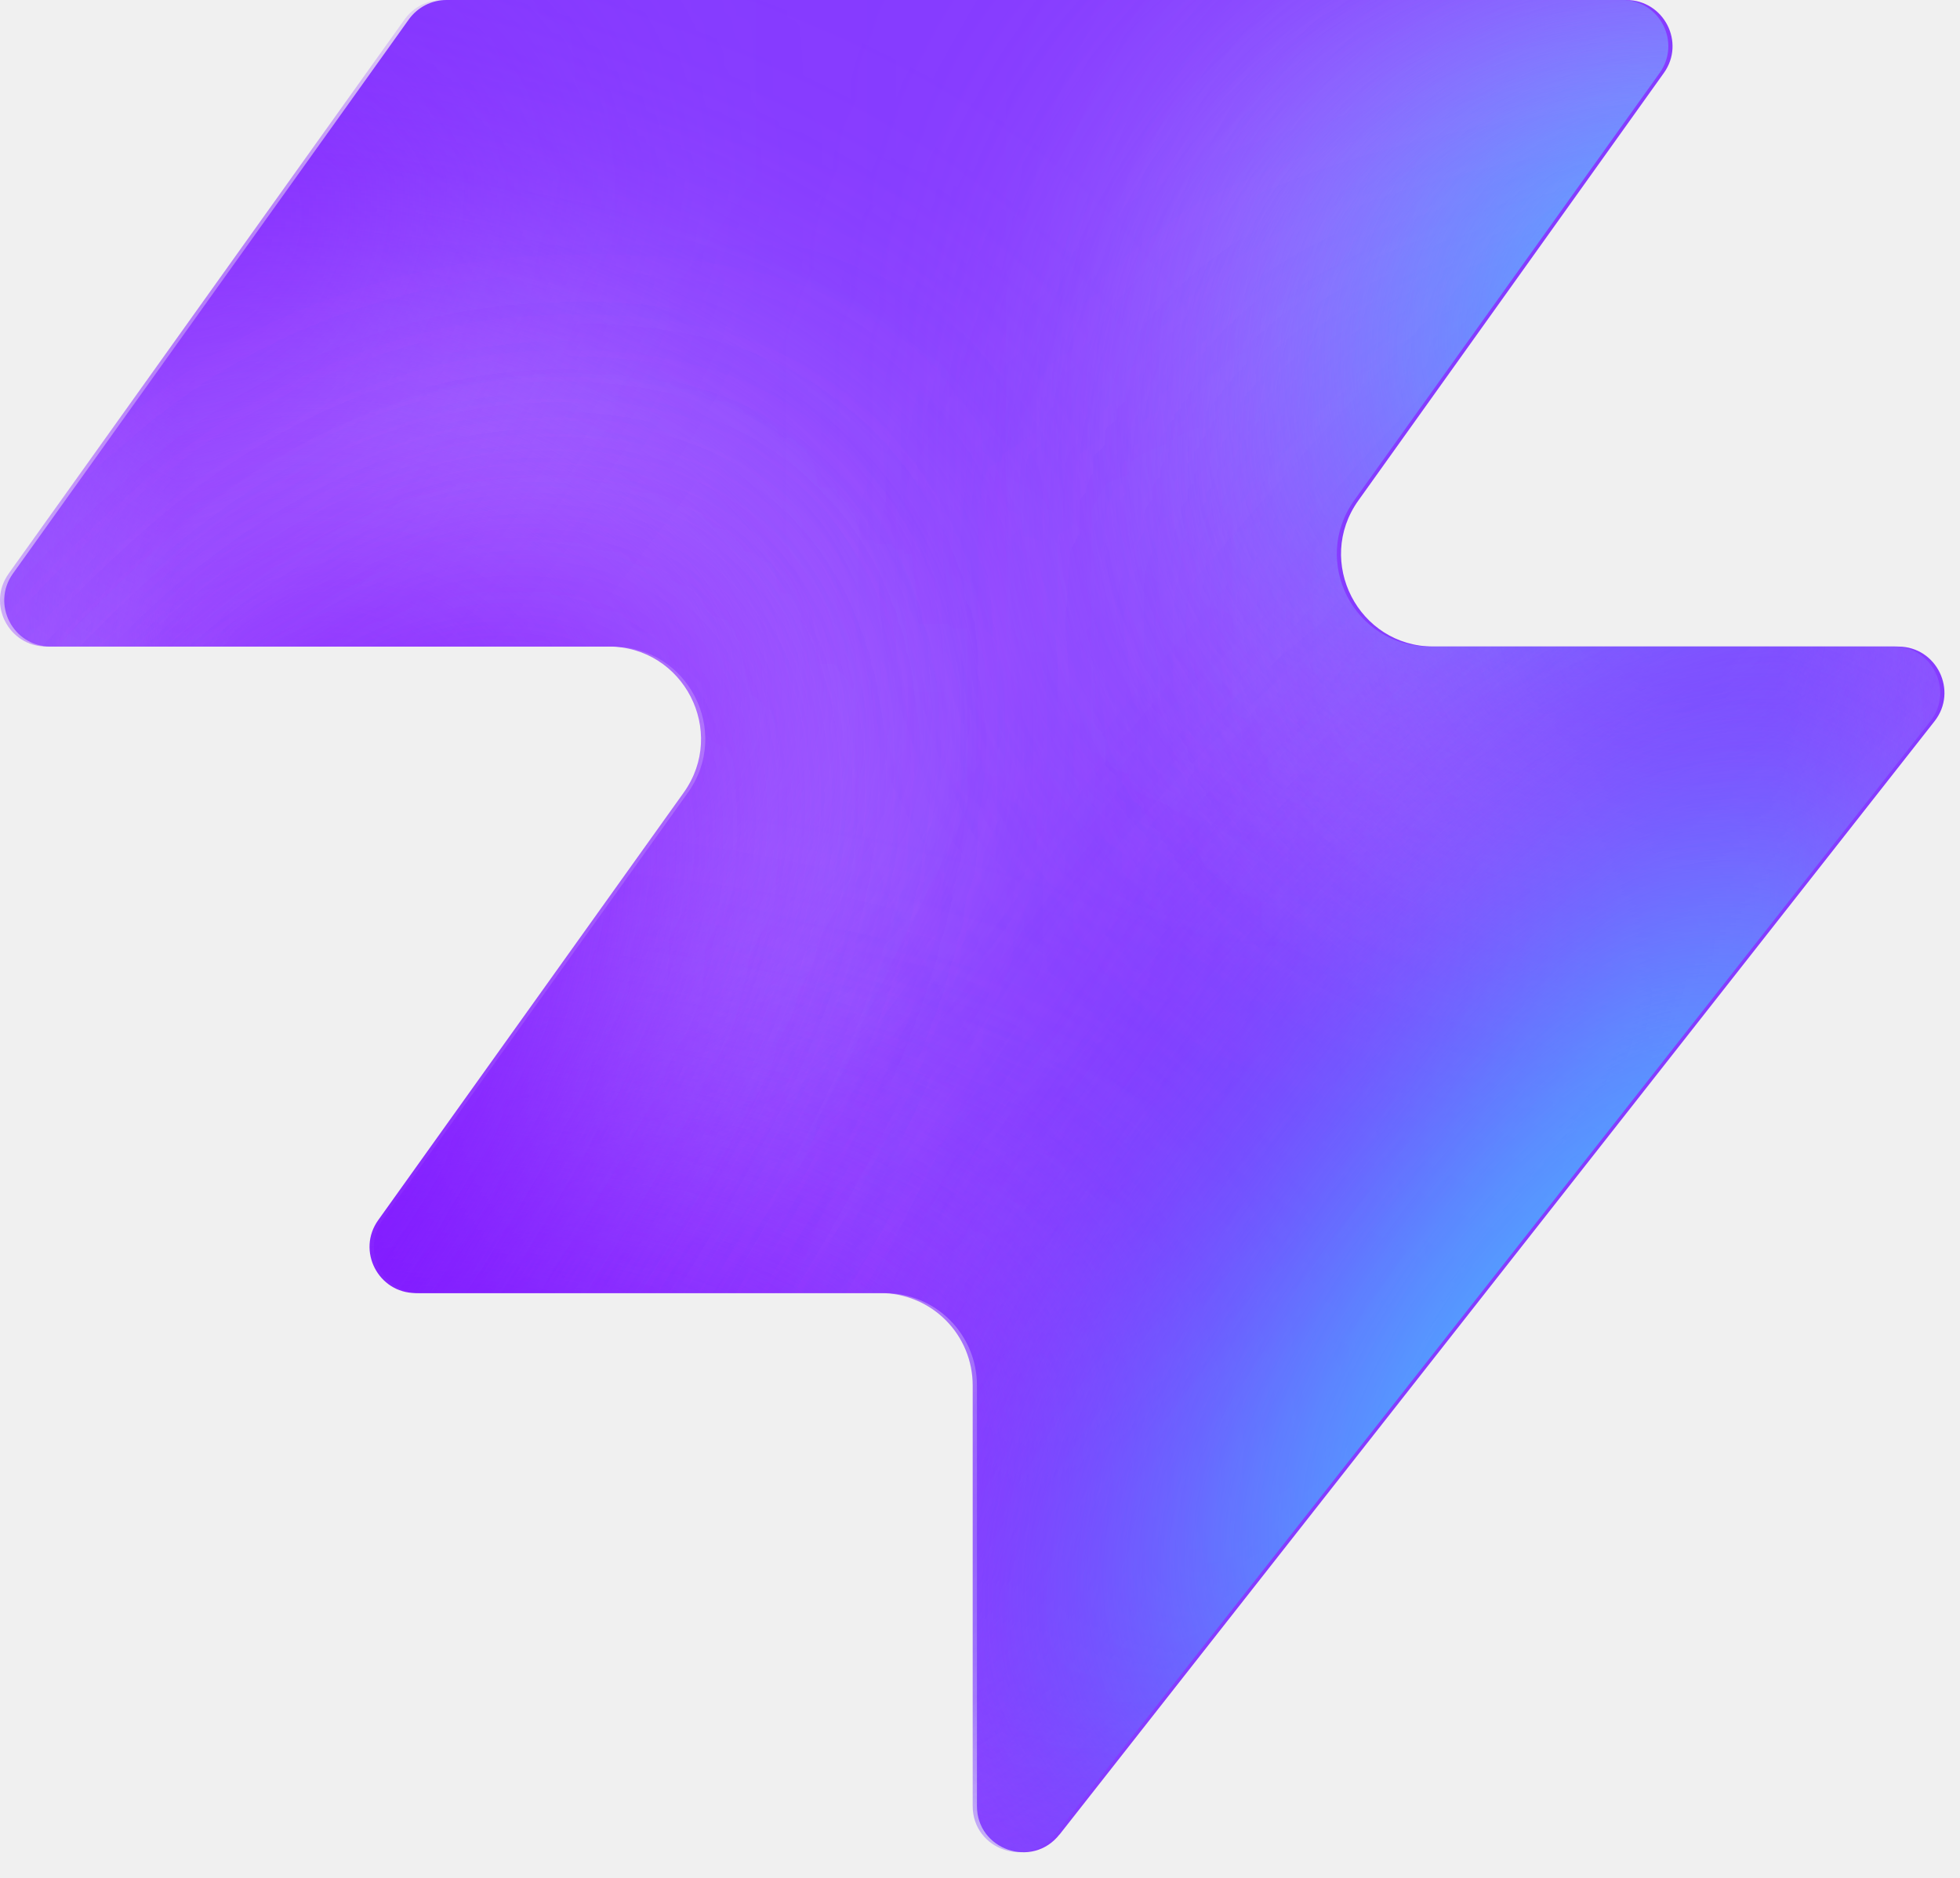
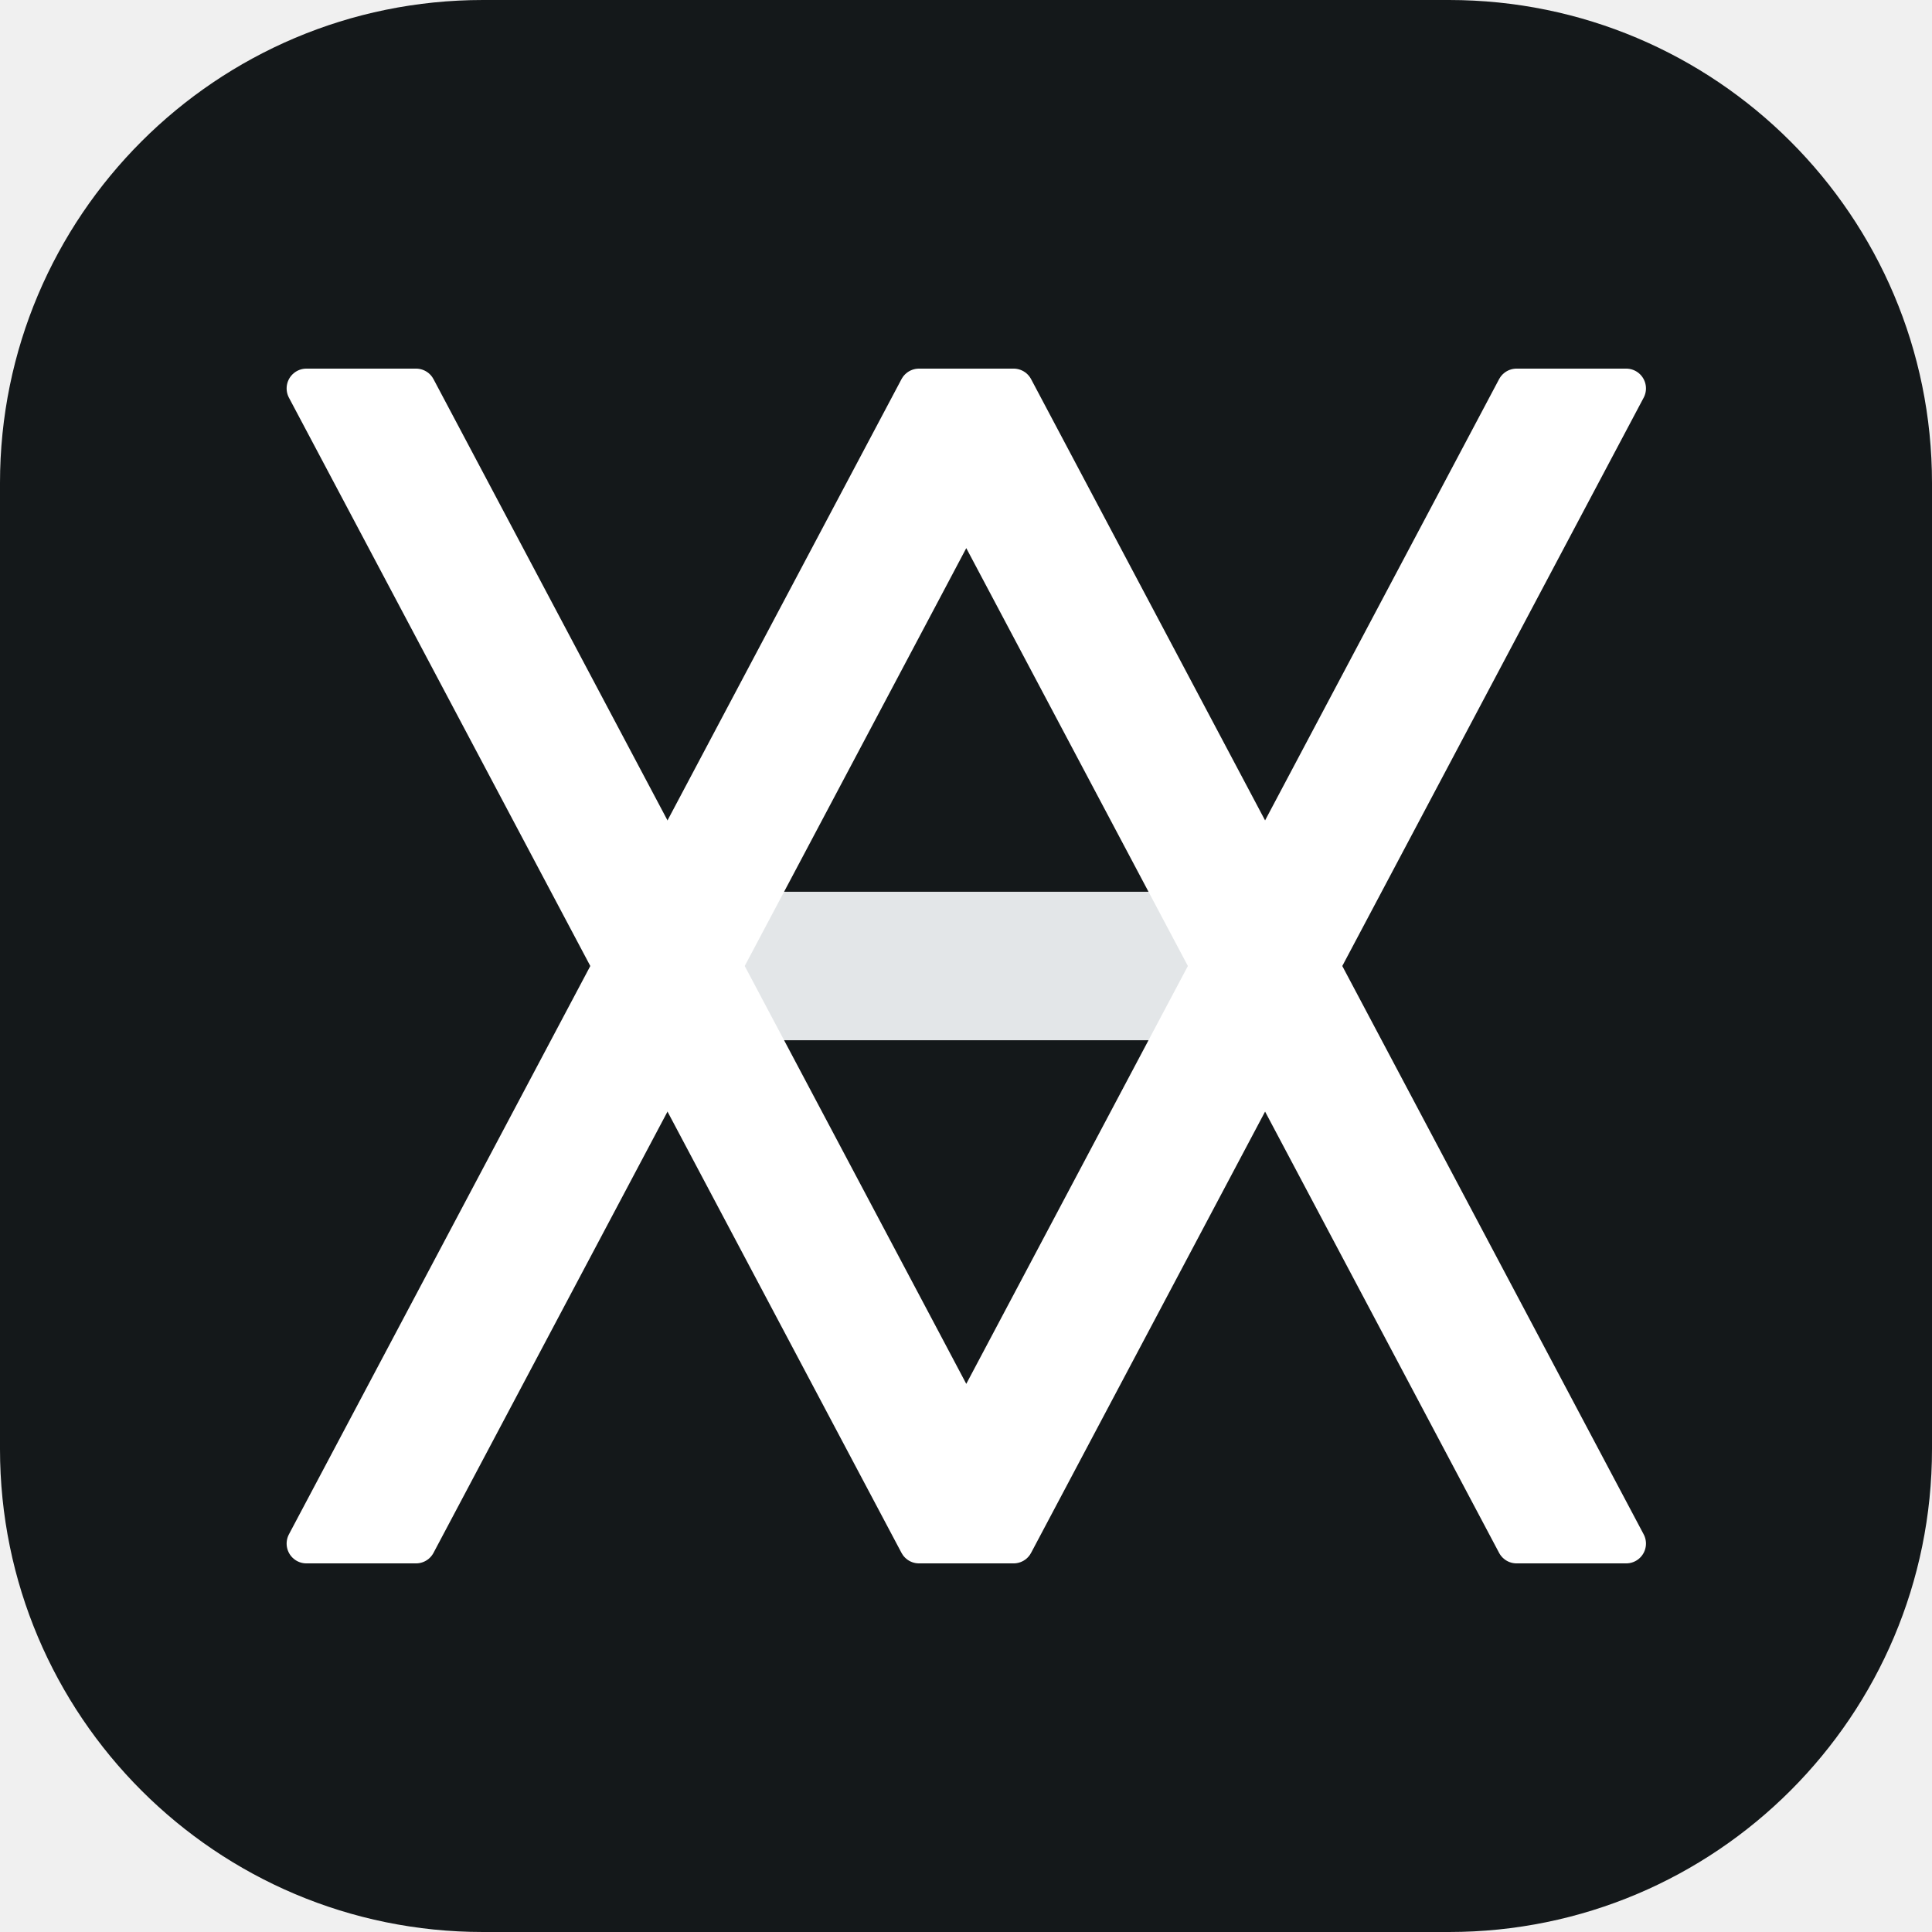
- <svg xmlns="http://www.w3.org/2000/svg" width="48" height="46" fill="none" viewBox="0 0 48 46">
-   <path fill="#863bff" d="M25.946 44.938c-.664.845-2.021.375-2.021-.698V33.937a2.26 2.26 0 0 0-2.262-2.262H10.287c-.92 0-1.456-1.04-.92-1.788l7.48-10.471c1.07-1.497 0-3.578-1.842-3.578H1.237c-.92 0-1.456-1.04-.92-1.788L10.013.474c.214-.297.556-.474.92-.474h28.894c.92 0 1.456 1.04.92 1.788l-7.48 10.471c-1.07 1.498 0 3.579 1.842 3.579h11.377c.943 0 1.473 1.088.89 1.83L25.947 44.94z" style="fill:#863bff;fill:color(display-p3 .525 .23 1);fill-opacity:1" />
-   <mask id="a" width="48" height="46" x="0" y="0" maskUnits="userSpaceOnUse" style="mask-type:alpha">
-     <path fill="#000" d="M25.842 44.938c-.664.844-2.021.375-2.021-.698V33.937a2.26 2.26 0 0 0-2.262-2.262H10.183c-.92 0-1.456-1.04-.92-1.788l7.48-10.471c1.07-1.498 0-3.579-1.842-3.579H1.133c-.92 0-1.456-1.04-.92-1.787L9.91.473c.214-.297.556-.474.92-.474h28.894c.92 0 1.456 1.04.92 1.788l-7.48 10.471c-1.07 1.498 0 3.578 1.842 3.578h11.377c.943 0 1.473 1.088.89 1.832L25.843 44.94z" style="fill:#000;fill-opacity:1" />
-   </mask>
-   <g mask="url(#a)">
-     <g filter="url(#b)">
-       <ellipse cx="5.508" cy="14.704" fill="#ede6ff" rx="5.508" ry="14.704" style="fill:#ede6ff;fill:color(display-p3 .927 .903 1);fill-opacity:1" transform="matrix(.00324 1 1 -.00324 -4.47 31.516)" />
-     </g>
-     <g filter="url(#c)">
-       <ellipse cx="10.399" cy="29.851" fill="#ede6ff" rx="10.399" ry="29.851" style="fill:#ede6ff;fill:color(display-p3 .927 .903 1);fill-opacity:1" transform="matrix(.00324 1 1 -.00324 -39.328 7.883)" />
-     </g>
-     <g filter="url(#d)">
-       <ellipse cx="5.508" cy="30.487" fill="#7e14ff" rx="5.508" ry="30.487" style="fill:#7e14ff;fill:color(display-p3 .492 .077 1);fill-opacity:1" transform="rotate(89.814 -25.913 -14.639)scale(1 -1)" />
-     </g>
-     <g filter="url(#e)">
-       <ellipse cx="5.508" cy="30.599" fill="#7e14ff" rx="5.508" ry="30.599" style="fill:#7e14ff;fill:color(display-p3 .492 .077 1);fill-opacity:1" transform="rotate(89.814 -32.644 -3.334)scale(1 -1)" />
-     </g>
-     <g filter="url(#f)">
-       <ellipse cx="5.508" cy="30.599" fill="#7e14ff" rx="5.508" ry="30.599" style="fill:#7e14ff;fill:color(display-p3 .492 .077 1);fill-opacity:1" transform="matrix(.00324 1 1 -.00324 -34.34 30.47)" />
-     </g>
-     <g filter="url(#g)">
-       <ellipse cx="14.072" cy="22.078" fill="#ede6ff" rx="14.072" ry="22.078" style="fill:#ede6ff;fill:color(display-p3 .927 .903 1);fill-opacity:1" transform="rotate(93.35 24.506 48.493)scale(-1 1)" />
-     </g>
-     <g filter="url(#h)">
-       <ellipse cx="3.47" cy="21.501" fill="#7e14ff" rx="3.47" ry="21.501" style="fill:#7e14ff;fill:color(display-p3 .492 .077 1);fill-opacity:1" transform="rotate(89.009 28.708 47.59)scale(-1 1)" />
-     </g>
-     <g filter="url(#i)">
-       <ellipse cx="3.47" cy="21.501" fill="#7e14ff" rx="3.47" ry="21.501" style="fill:#7e14ff;fill:color(display-p3 .492 .077 1);fill-opacity:1" transform="rotate(89.009 28.708 47.59)scale(-1 1)" />
-     </g>
-     <g filter="url(#j)">
-       <ellipse cx=".387" cy="8.972" fill="#7e14ff" rx="4.407" ry="29.108" style="fill:#7e14ff;fill:color(display-p3 .492 .077 1);fill-opacity:1" transform="rotate(39.51 .387 8.972)" />
-     </g>
-     <g filter="url(#k)">
-       <ellipse cx="47.523" cy="-6.092" fill="#7e14ff" rx="4.407" ry="29.108" style="fill:#7e14ff;fill:color(display-p3 .492 .077 1);fill-opacity:1" transform="rotate(37.892 47.523 -6.092)" />
-     </g>
-     <g filter="url(#l)">
-       <ellipse cx="41.412" cy="6.333" fill="#47bfff" rx="5.971" ry="9.665" style="fill:#47bfff;fill:color(display-p3 .28 .748 1);fill-opacity:1" transform="rotate(37.892 41.412 6.333)" />
-     </g>
-     <g filter="url(#m)">
-       <ellipse cx="-1.879" cy="38.332" fill="#7e14ff" rx="4.407" ry="29.108" style="fill:#7e14ff;fill:color(display-p3 .492 .077 1);fill-opacity:1" transform="rotate(37.892 -1.88 38.332)" />
-     </g>
-     <g filter="url(#n)">
-       <ellipse cx="-1.879" cy="38.332" fill="#7e14ff" rx="4.407" ry="29.108" style="fill:#7e14ff;fill:color(display-p3 .492 .077 1);fill-opacity:1" transform="rotate(37.892 -1.88 38.332)" />
-     </g>
-     <g filter="url(#o)">
-       <ellipse cx="35.651" cy="29.907" fill="#7e14ff" rx="4.407" ry="29.108" style="fill:#7e14ff;fill:color(display-p3 .492 .077 1);fill-opacity:1" transform="rotate(37.892 35.651 29.907)" />
-     </g>
-     <g filter="url(#p)">
-       <ellipse cx="38.418" cy="32.4" fill="#47bfff" rx="5.971" ry="15.297" style="fill:#47bfff;fill:color(display-p3 .28 .748 1);fill-opacity:1" transform="rotate(37.892 38.418 32.4)" />
-     </g>
+ <svg xmlns="http://www.w3.org/2000/svg" viewBox="0 0 24 24" width="1em" height="1em">
+   <rect x="0" y="0" width="24" height="24" rx="6" ry="6" fill="#14181a" />
+   <g transform="translate(2.16,2.16) scale(0.82)">
+     <path d="M7.5 12H16.5" stroke="#e3e6e8" stroke-width="2.25" stroke-linecap="round" />
+     <path fill-rule="evenodd" clip-rule="evenodd" d="M3.255 3.25H3.668L11.342 17.721L12.004 18.971L12.667 17.721L20.341 3.25H20.754H22.001L21.417 4.351L12.721 20.75H11.288L2.592 4.351L2.008 3.25H3.255Z" fill="#ffffff" stroke="#ffffff" stroke-width="0.6" stroke-linejoin="round" stroke-linecap="round" />
+     <path fill-rule="evenodd" clip-rule="evenodd" d="M11.288 3.25L2.592 19.649L2.008 20.75H3.255H3.668L11.342 6.279L12.004 5.029L12.667 6.279L20.341 20.75H20.754H22.001L21.417 19.649L12.721 3.25H11.288Z" fill="#ffffff" stroke="#ffffff" stroke-width="0.6" stroke-linejoin="round" stroke-linecap="round" />
  </g>
-   <defs>
-     <filter id="b" width="60.045" height="41.654" x="-19.77" y="16.149" color-interpolation-filters="sRGB" filterUnits="userSpaceOnUse">
-       <feFlood flood-opacity="0" result="BackgroundImageFix" />
-       <feBlend in="SourceGraphic" in2="BackgroundImageFix" result="shape" />
-       <feGaussianBlur result="effect1_foregroundBlur_2002_17158" stdDeviation="7.659" />
-     </filter>
-     <filter id="c" width="90.34" height="51.437" x="-54.613" y="-7.533" color-interpolation-filters="sRGB" filterUnits="userSpaceOnUse">
-       <feFlood flood-opacity="0" result="BackgroundImageFix" />
-       <feBlend in="SourceGraphic" in2="BackgroundImageFix" result="shape" />
-       <feGaussianBlur result="effect1_foregroundBlur_2002_17158" stdDeviation="7.659" />
-     </filter>
-     <filter id="d" width="79.355" height="29.4" x="-49.64" y="2.03" color-interpolation-filters="sRGB" filterUnits="userSpaceOnUse">
-       <feFlood flood-opacity="0" result="BackgroundImageFix" />
-       <feBlend in="SourceGraphic" in2="BackgroundImageFix" result="shape" />
-       <feGaussianBlur result="effect1_foregroundBlur_2002_17158" stdDeviation="4.596" />
-     </filter>
-     <filter id="e" width="79.579" height="29.4" x="-45.045" y="20.029" color-interpolation-filters="sRGB" filterUnits="userSpaceOnUse">
-       <feFlood flood-opacity="0" result="BackgroundImageFix" />
-       <feBlend in="SourceGraphic" in2="BackgroundImageFix" result="shape" />
-       <feGaussianBlur result="effect1_foregroundBlur_2002_17158" stdDeviation="4.596" />
-     </filter>
-     <filter id="f" width="79.579" height="29.4" x="-43.513" y="21.178" color-interpolation-filters="sRGB" filterUnits="userSpaceOnUse">
-       <feFlood flood-opacity="0" result="BackgroundImageFix" />
-       <feBlend in="SourceGraphic" in2="BackgroundImageFix" result="shape" />
-       <feGaussianBlur result="effect1_foregroundBlur_2002_17158" stdDeviation="4.596" />
-     </filter>
-     <filter id="g" width="74.749" height="58.852" x="15.756" y="-17.901" color-interpolation-filters="sRGB" filterUnits="userSpaceOnUse">
-       <feFlood flood-opacity="0" result="BackgroundImageFix" />
-       <feBlend in="SourceGraphic" in2="BackgroundImageFix" result="shape" />
-       <feGaussianBlur result="effect1_foregroundBlur_2002_17158" stdDeviation="7.659" />
-     </filter>
-     <filter id="h" width="61.377" height="25.362" x="23.548" y="2.284" color-interpolation-filters="sRGB" filterUnits="userSpaceOnUse">
-       <feFlood flood-opacity="0" result="BackgroundImageFix" />
-       <feBlend in="SourceGraphic" in2="BackgroundImageFix" result="shape" />
-       <feGaussianBlur result="effect1_foregroundBlur_2002_17158" stdDeviation="4.596" />
-     </filter>
-     <filter id="i" width="61.377" height="25.362" x="23.548" y="2.284" color-interpolation-filters="sRGB" filterUnits="userSpaceOnUse">
-       <feFlood flood-opacity="0" result="BackgroundImageFix" />
-       <feBlend in="SourceGraphic" in2="BackgroundImageFix" result="shape" />
-       <feGaussianBlur result="effect1_foregroundBlur_2002_17158" stdDeviation="4.596" />
-     </filter>
-     <filter id="j" width="56.045" height="63.649" x="-27.636" y="-22.853" color-interpolation-filters="sRGB" filterUnits="userSpaceOnUse">
-       <feFlood flood-opacity="0" result="BackgroundImageFix" />
-       <feBlend in="SourceGraphic" in2="BackgroundImageFix" result="shape" />
-       <feGaussianBlur result="effect1_foregroundBlur_2002_17158" stdDeviation="4.596" />
-     </filter>
-     <filter id="k" width="54.814" height="64.646" x="20.116" y="-38.415" color-interpolation-filters="sRGB" filterUnits="userSpaceOnUse">
-       <feFlood flood-opacity="0" result="BackgroundImageFix" />
-       <feBlend in="SourceGraphic" in2="BackgroundImageFix" result="shape" />
-       <feGaussianBlur result="effect1_foregroundBlur_2002_17158" stdDeviation="4.596" />
-     </filter>
-     <filter id="l" width="33.541" height="35.313" x="24.641" y="-11.323" color-interpolation-filters="sRGB" filterUnits="userSpaceOnUse">
-       <feFlood flood-opacity="0" result="BackgroundImageFix" />
-       <feBlend in="SourceGraphic" in2="BackgroundImageFix" result="shape" />
-       <feGaussianBlur result="effect1_foregroundBlur_2002_17158" stdDeviation="4.596" />
-     </filter>
-     <filter id="m" width="54.814" height="64.646" x="-29.286" y="6.009" color-interpolation-filters="sRGB" filterUnits="userSpaceOnUse">
-       <feFlood flood-opacity="0" result="BackgroundImageFix" />
-       <feBlend in="SourceGraphic" in2="BackgroundImageFix" result="shape" />
-       <feGaussianBlur result="effect1_foregroundBlur_2002_17158" stdDeviation="4.596" />
-     </filter>
-     <filter id="n" width="54.814" height="64.646" x="-29.286" y="6.009" color-interpolation-filters="sRGB" filterUnits="userSpaceOnUse">
-       <feFlood flood-opacity="0" result="BackgroundImageFix" />
-       <feBlend in="SourceGraphic" in2="BackgroundImageFix" result="shape" />
-       <feGaussianBlur result="effect1_foregroundBlur_2002_17158" stdDeviation="4.596" />
-     </filter>
-     <filter id="o" width="54.814" height="64.646" x="8.244" y="-2.416" color-interpolation-filters="sRGB" filterUnits="userSpaceOnUse">
-       <feFlood flood-opacity="0" result="BackgroundImageFix" />
-       <feBlend in="SourceGraphic" in2="BackgroundImageFix" result="shape" />
-       <feGaussianBlur result="effect1_foregroundBlur_2002_17158" stdDeviation="4.596" />
-     </filter>
-     <filter id="p" width="39.409" height="43.623" x="18.713" y="10.588" color-interpolation-filters="sRGB" filterUnits="userSpaceOnUse">
-       <feFlood flood-opacity="0" result="BackgroundImageFix" />
-       <feBlend in="SourceGraphic" in2="BackgroundImageFix" result="shape" />
-       <feGaussianBlur result="effect1_foregroundBlur_2002_17158" stdDeviation="4.596" />
-     </filter>
-   </defs>
</svg>
